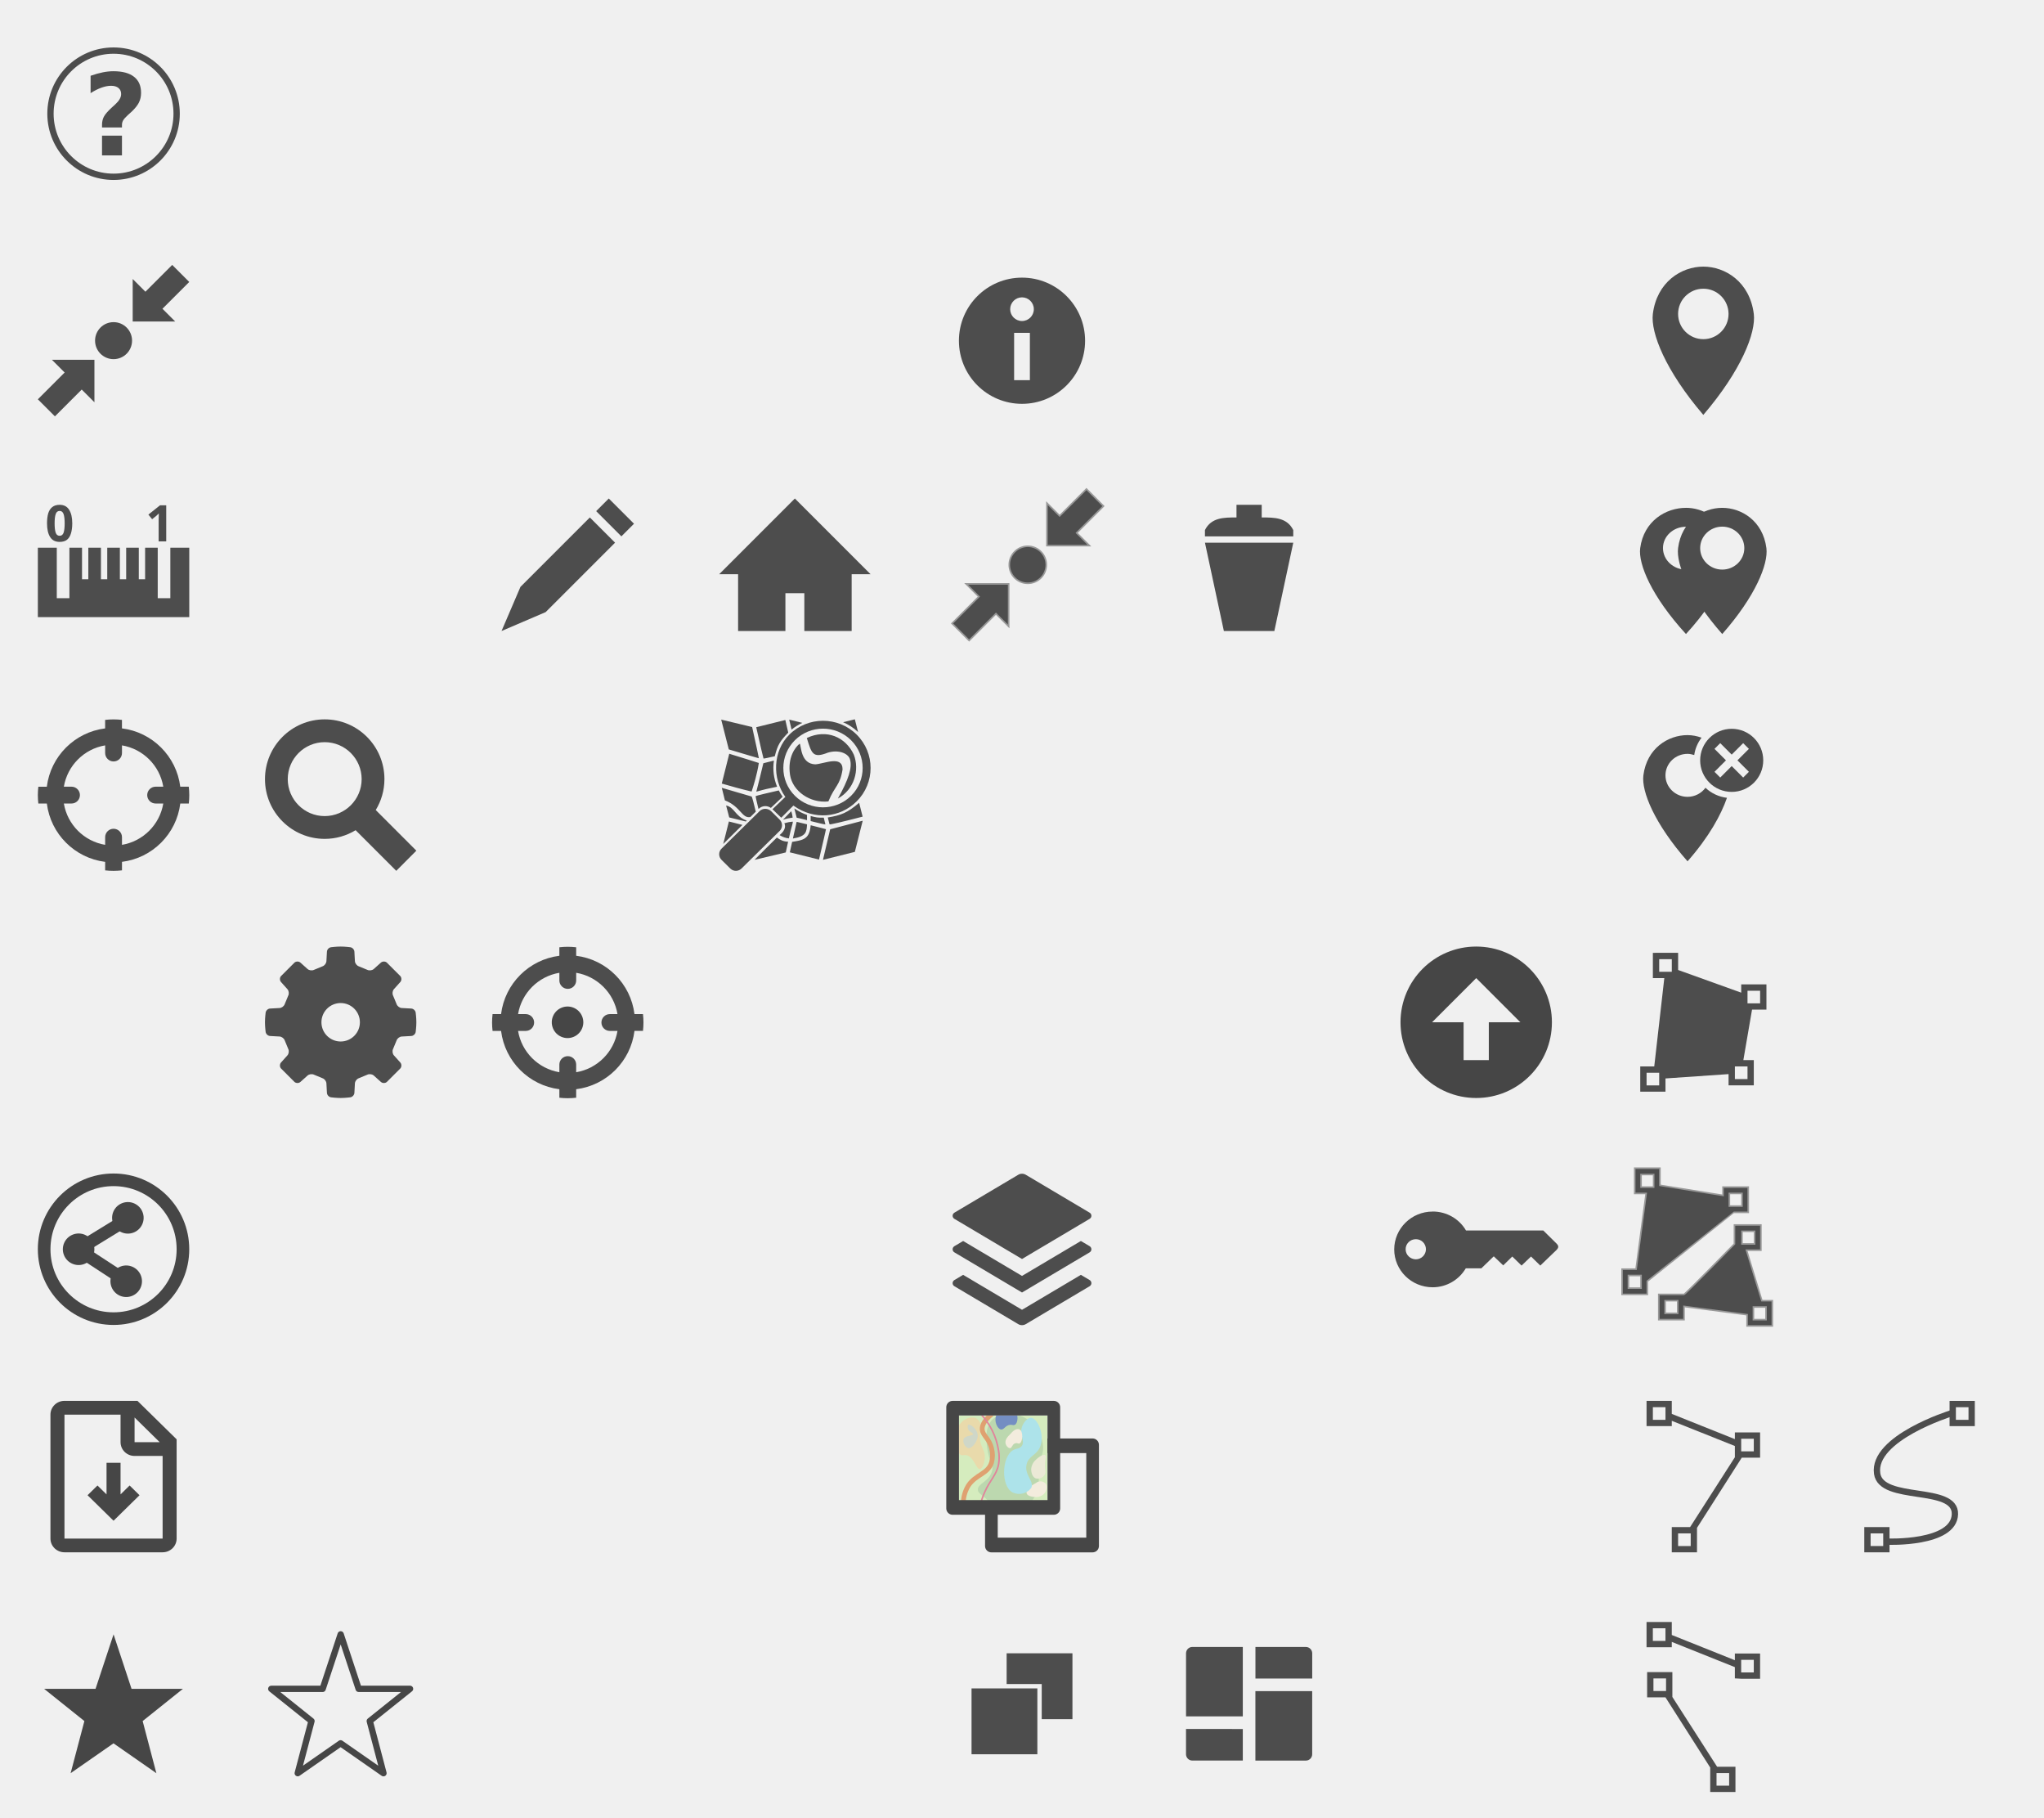
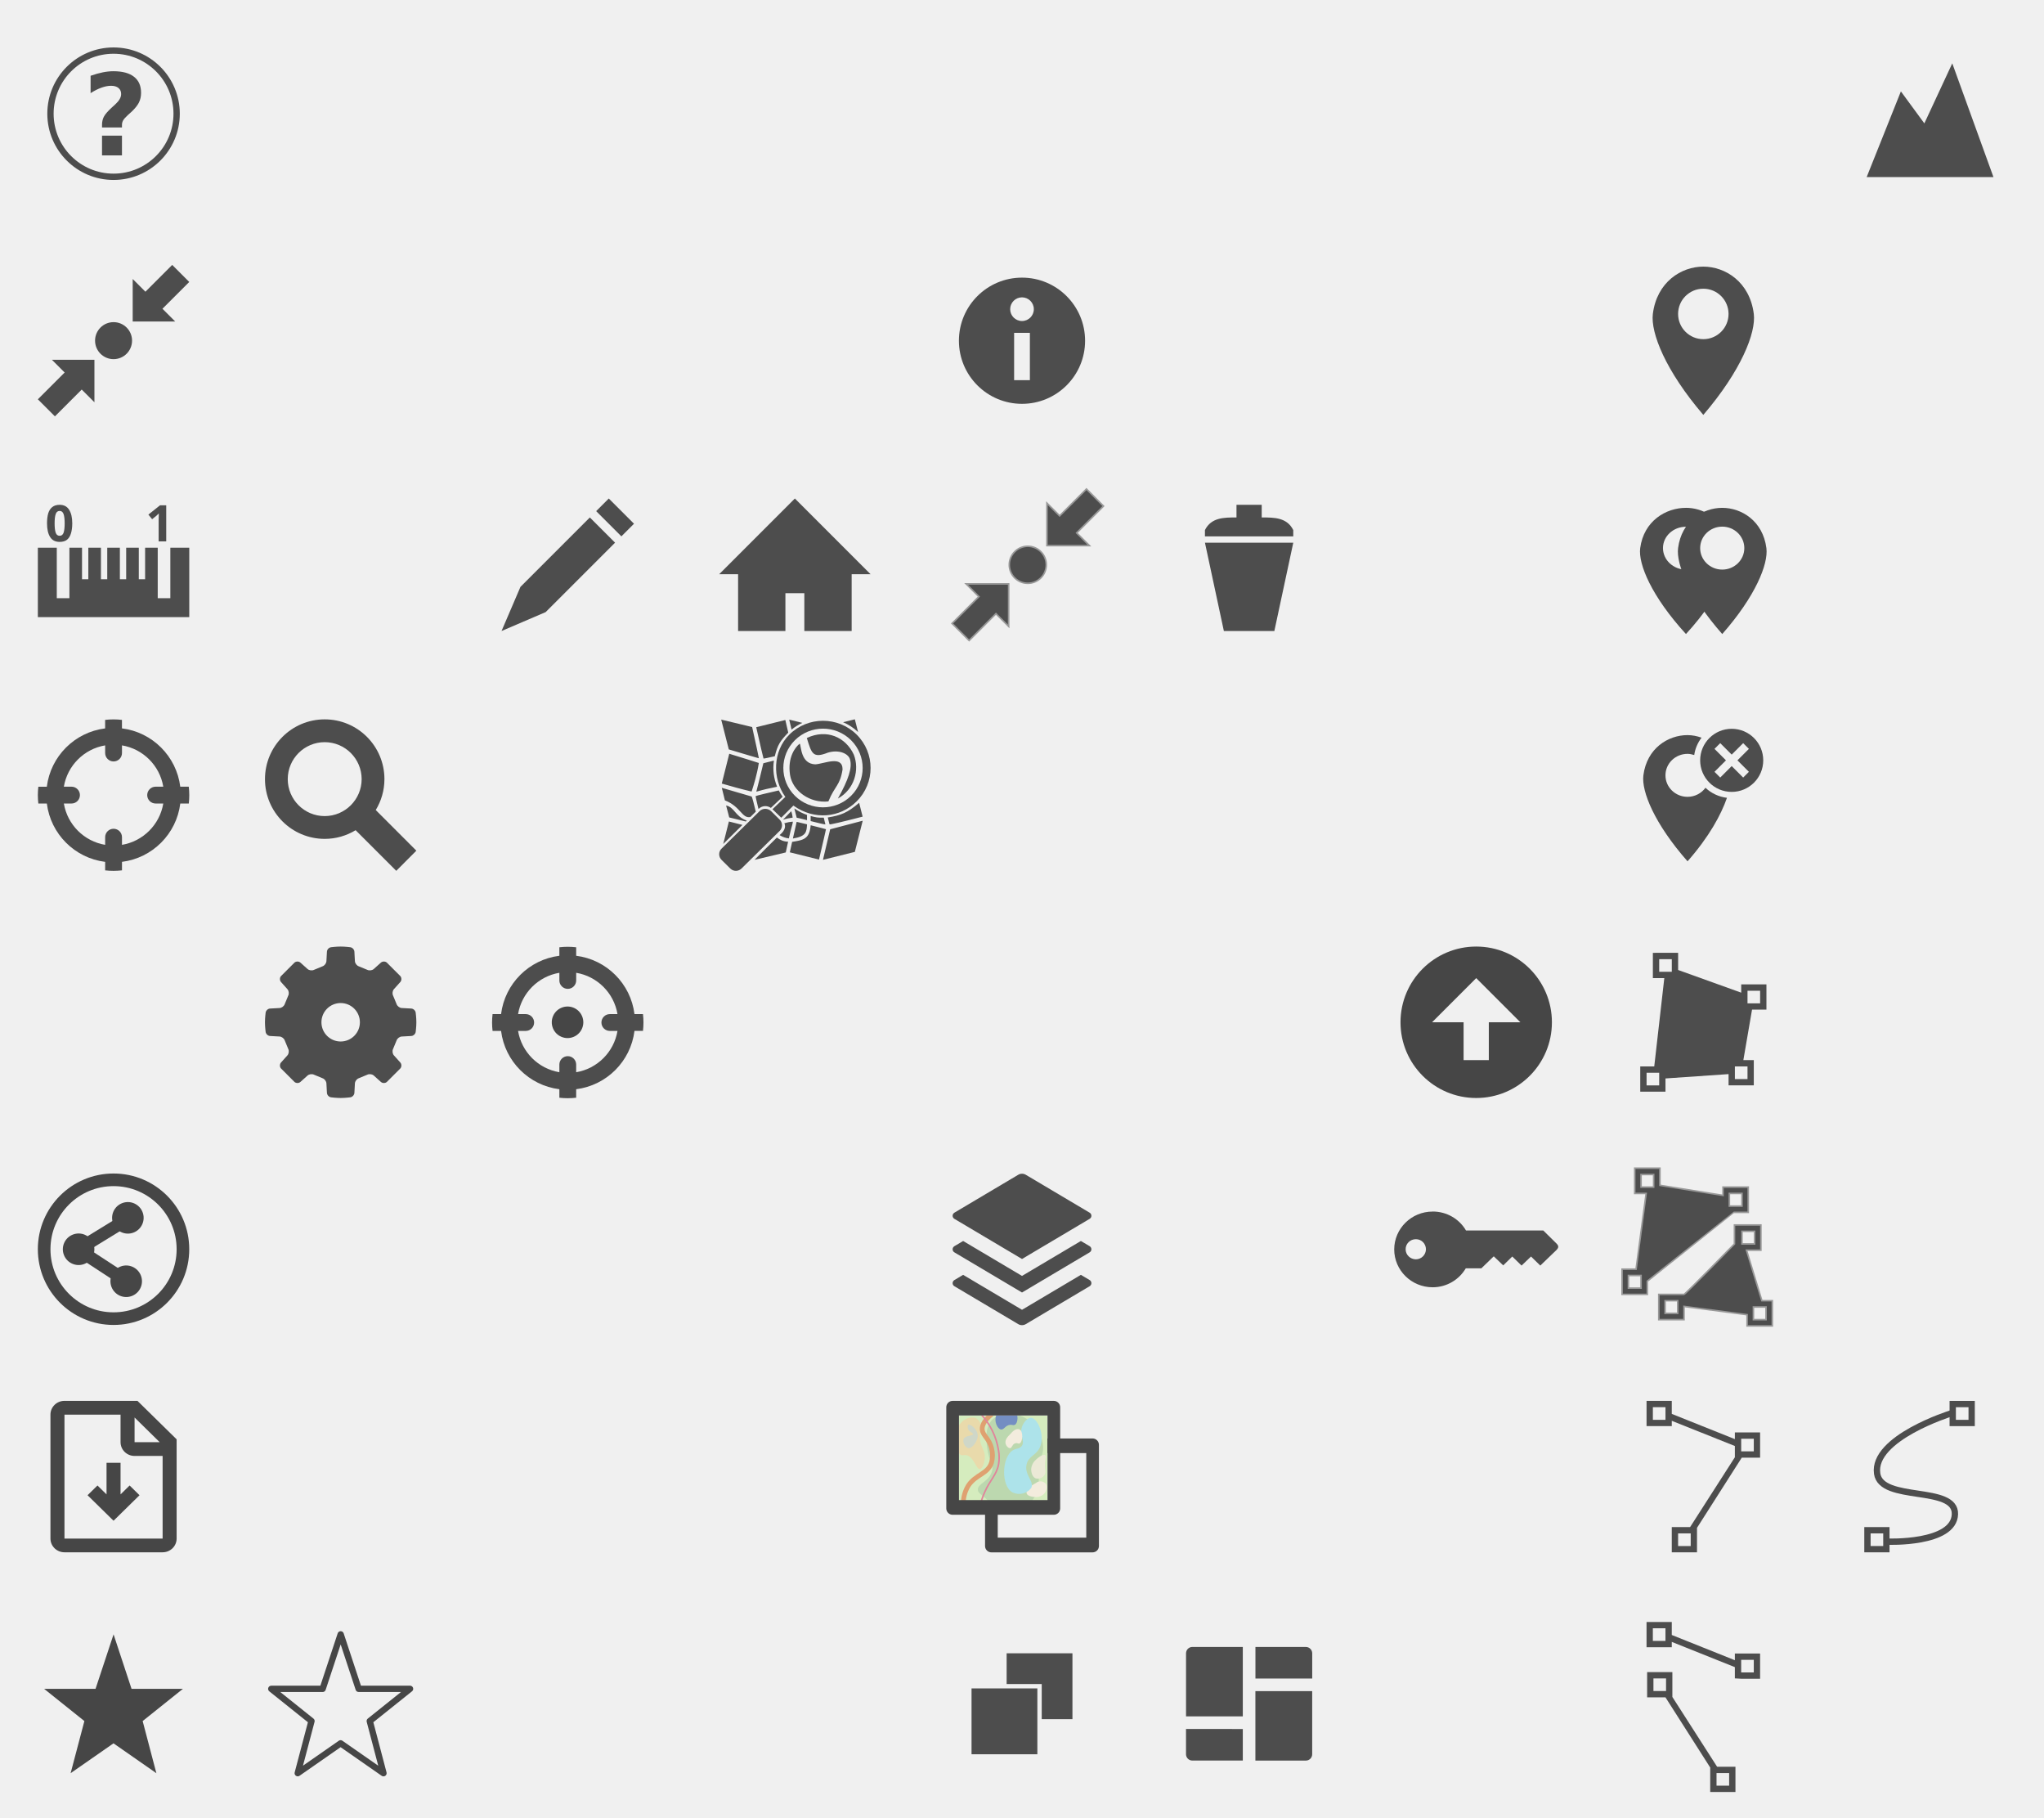
<svg xmlns="http://www.w3.org/2000/svg" id="svg6237" width="324" height="288" version="1.1" viewBox="0 0 85.725 76.2">
  <defs id="defs6234">
    <mask id="mask0_181_11898" x="2" y="2" width="15" height="15" maskUnits="userSpaceOnUse">
      <path id="path2351" d="m16.04 2.316h-14.035v14.035h14.035z" fill="#fff" />
    </mask>
  </defs>
  <g id="layer1">
    <path id="edit" class="sprite" d="m25.532 20.902-0.529 0.529 1.058 1.058 0.529-0.529zm-0.794 0.794-2.91 2.91 1.058 1.058 2.91-2.91zm-2.91 2.91-0.794 1.852 1.852-0.794z" fill="#4d4d4d" />
    <path id="delete" class="sprite" d="m51.858 21.167v0.529c-0.529 0-1.058 0-1.323 0.529v0.265h3.704v-0.265c-0.265-0.529-0.794-0.529-1.323-0.529v-0.529zm-1.323 1.587 0.794 3.704h2.117l0.794-3.704z" fill="#4d4d4d" />
    <g id="measure" class="sprite" transform="matrix(.26458 0 0 .26458 -11.112 -232.45)" fill="#4d4d4d">
      <path id="rect4452" d="m48 965.36h3v8h2v-8h2v5h1v-5h2v5h1v-5h2v5h1v-5h2v5h1v-5h2v8h2v-8h3v11h-24z" />
      <text id="text4455" x="49.171" y="964.362" font-family="sans-serif" letter-spacing="0px" word-spacing="0px" style="line-height:0%" xml:space="preserve">
        <tspan id="tspan4457" x="49.171" y="964.362" fill="#4d4d4d" font-family="sans-serif" font-size="8px" font-weight="bold" style="line-height:1.25">0</tspan>
      </text>
      <text id="text4459" x="65.049" y="964.362" font-family="sans-serif" letter-spacing="0px" word-spacing="0px" style="line-height:0%" xml:space="preserve">
        <tspan id="tspan4461" x="65.049" y="964.362" fill="#4d4d4d" font-family="sans-serif" font-size="8px" font-weight="bold" style="line-height:1.25">1</tspan>
      </text>
    </g>
    <g id="markers" class="sprite" transform="matrix(.26458 0 0 .26458 42.862 -225.92)" fill="#4d4d4d">
      <path id="rect2985" d="m105.25 934.36c-3.178 0-6.679 2.07-7.254 6.379-0.337 2.529 1.807 7.668 7.254 13.62 1.464-1.599 2.669-3.118 3.644-4.561-1.45-2.164-2.415-4.087-2.963-5.71-0.226 0.041-0.442 0.063-0.681 0.063-2.006 0-3.644-1.535-3.644-3.413 0-1.879 1.638-3.381 3.644-3.381 0.512 0 0.989 0.076 1.43 0.255 0.643-0.922 1.435-1.657 2.316-2.169-1.144-0.711-2.446-1.085-3.746-1.085z" />
      <path id="path3378" d="m111 934.36c-3.062 0-6.446 2.074-7 6.383-0.325 2.532 1.75 7.66 7 13.617 5.25-5.957 7.325-11.085 7-13.617-0.554-4.309-3.938-6.383-7-6.383zm0 2.979c1.933 0 3.5 1.524 3.5 3.404s-1.567 3.404-3.5 3.404c-1.933 0-3.5-1.524-3.5-3.404s1.567-3.404 3.5-3.404z" />
    </g>
    <path id="marker" class="sprite" d="m71.437 11.179c-0.926 0-1.949 0.646-2.117 1.984-0.098 0.788 0.529 2.381 2.117 4.233 1.587-1.852 2.215-3.446 2.117-4.233-0.167-1.339-1.191-1.984-2.117-1.984zm0 0.926c0.585 0 1.058 0.474 1.058 1.058 0 0.585-0.474 1.058-1.058 1.058-0.585 0-1.058-0.474-1.058-1.058 0-0.585 0.474-1.058 1.058-1.058z" fill="#4d4d4d" />
    <g id="g1">
      <path id="polyline" class="sprite" d="m69.056 58.737v1.058h1.058v-0.223l2.646 1.058v0.471l-1.877 2.927h-0.769v1.058h1.058v-1.025l1.877-2.943h0.769v-1.058h-1.058v0.281l-2.646-1.058v-0.546h-0.926zm0.265 0.265h0.529v0.529h-0.529zm3.704 1.323h0.529v0.529h-0.529zm-2.646 3.969h0.529v0.529h-0.529z" fill="#4d4d4d" stroke-width=".265" />
    </g>
    <path id="polygon" class="sprite" d="m69.321 39.952v1.058h0.48l-0.422 3.704h-0.587v1.058h1.058v-0.554l2.646-0.182v0.471h1.058v-1.058h-0.438l0.364-2.117h0.604v-1.058h-1.058v0.347l-2.646-0.951v-0.719h-0.926zm0.265 0.265h0.529v0.529h-0.529zm3.704 1.323h0.529v0.529h-0.529zm-0.529 3.175h0.529v0.529h-0.529zm-3.704 0.265h0.529v0.529h-0.529z" fill="#4d4d4d" stroke-width=".265" />
    <g id="settings" class="sprite" transform="matrix(.064669 0 0 .064669 11.047 39.636)" fill="#4d4d4d">
      <path id="path27812" d="m98.762 43.652c-0.186-1.386-1.481-2.582-2.876-2.659l-6.172-0.337c-1.395-0.076-2.899-1.224-3.341-2.55l-2.28-5.518c-0.629-1.249-0.379-3.121 0.553-4.161l4.122-4.6c0.933-1.042 0.962-2.77 0.066-3.842l-8.813-8.813c-1.073-0.897-2.803-0.867-3.845 0.065l-4.598 4.122c-1.039 0.934-2.915 1.182-4.161 0.551l-5.521-2.279c-1.324-0.442-2.472-1.945-2.549-3.34l-0.337-6.17c-0.077-1.396-1.272-2.691-2.659-2.878 0 0-3.252-0.44-6.248-0.44-2.991 0-6.243 0.44-6.243 0.44-1.386 0.188-2.582 1.483-2.658 2.878l-0.338 6.17c-0.076 1.396-1.224 2.898-2.551 3.34l-5.517 2.279c-1.249 0.631-3.122 0.382-4.161-0.551l-4.601-4.122c-1.042-0.932-2.769-0.962-3.842-0.065l-8.813 8.813c-0.897 1.073-0.867 2.801 0.066 3.842l4.122 4.6c0.933 1.041 1.182 2.913 0.551 4.161l-2.279 5.518c-0.442 1.326-1.946 2.474-3.34 2.55l-6.17 0.337c-1.396 0.077-2.691 1.272-2.879 2.659 0 0-0.439 3.253-0.439 6.243s0.44 6.24 0.44 6.24c0.188 1.389 1.483 2.582 2.879 2.659l6.169 0.339c1.396 0.075 2.898 1.225 3.341 2.549l2.278 5.517c0.631 1.248 0.381 3.122-0.551 4.163l-4.122 4.598c-0.933 1.042-0.963 2.771-0.066 3.845l8.814 8.813c1.073 0.896 2.801 0.866 3.842-0.066l4.6-4.122c1.041-0.932 2.913-1.182 4.161-0.553l5.517 2.28c1.327 0.441 2.475 1.946 2.55 3.343l0.338 6.168c0.076 1.395 1.272 2.692 2.658 2.88 0 0 3.252 0.439 6.244 0.439 2.996 0 6.25-0.439 6.25-0.439 1.385-0.188 2.58-1.485 2.657-2.88l0.337-6.168c0.077-1.396 1.225-2.901 2.551-3.343l5.517-2.28c1.248-0.629 3.122-0.379 4.163 0.553l4.598 4.122c1.042 0.933 2.771 0.964 3.843 0.067l8.815-8.814c0.896-1.073 0.866-2.803-0.066-3.845l-4.122-4.598c-0.932-1.041-1.182-2.915-0.553-4.163l2.28-5.517c0.441-1.324 1.946-2.474 3.341-2.549l6.172-0.339c1.395-0.077 2.692-1.271 2.876-2.659 0 0 0.441-3.25 0.441-6.24s-0.441-6.243-0.441-6.243zm-48.658 18.709c-6.886 0-12.468-5.585-12.468-12.467 0-6.885 5.582-12.467 12.468-12.467 6.89 0 12.475 5.582 12.475 12.467-1e-3 6.882-5.586 12.467-12.475 12.467z" fill="#4d4d4d" />
    </g>
    <path id="import" class="sprite" d="m61.912 39.688c-1.754 0-3.175 1.421-3.175 3.175 0 1.754 1.421 3.175 3.175 3.175 1.754 0 3.175-1.421 3.175-3.175 0-1.754-1.421-3.175-3.175-3.175zm0 1.323 1.852 1.852h-1.323v1.587h-1.058v-1.587h-1.323z" fill="#464646" />
    <g id="set-zoom" class="sprite" transform="matrix(.26458 0 0 .26458 -.52917 -227.11)" fill="#4d4d4d">
      <polygon id="polygon3044" transform="matrix(.24 0 0 .24 8 900.36)" points="17.702 71.042 9.297 62.644 37.37 62.644 37.37 90.703 28.965 82.305 11.27 100 0 88.737" />
      <polygon id="polygon3048" transform="matrix(.24 0 0 .24 8 900.36)" points="100 11.263 88.743 0 71.042 17.708 62.644 9.31 62.644 37.357 90.71 37.37 82.298 28.958" />
      <path id="path3052" d="m20 909.43c-1.619 0-2.931 1.313-2.931 2.931 0 1.622 1.313 2.934 2.931 2.934 1.619 0 2.933-1.313 2.933-2.934 0-1.619-1.314-2.931-2.933-2.931z" />
    </g>
    <path id="permissions" class="sprite" d="m60.085 50.8c-0.89-0.002-1.61 0.712-1.612 1.587 2e-3 0.878 0.722 1.586 1.612 1.587 0.594-8.73e-4 1.111-0.321 1.389-0.794h0.653l0.521-0.504 0.397 0.38 0.38-0.372 0.389 0.38 0.397-0.38 0.389 0.38 0.678-0.653c0.098-0.099 0.1-0.174 0-0.273l-0.554-0.546h-3.241c-0.277-0.477-0.8-0.795-1.397-0.794zm-0.703 1.158c0.234-0.001 0.42 0.187 0.422 0.422-0.002 0.231-0.188 0.42-0.422 0.422-0.238-0.002-0.432-0.191-0.43-0.422-0.002-0.234 0.192-0.423 0.43-0.422z" fill="#4d4d4d" stroke-width=".265" />
    <polygon id="home" class="sprite" transform="matrix(.0635 0 0 .0635 30.162 20.902)" points="87.5 87.5 87.5 50 100 50 50 0 0 50 12.5 50 12.5 87.5 43.75 87.5 43.75 62.5 56.25 62.5 56.25 87.5" fill="#4d4d4d" />
    <path id="geolocation" class="sprite" d="m7.938 33.338c0-0.119-0.008-0.237-0.021-0.353h-0.357c-0.159-1.276-1.169-2.286-2.445-2.445v-0.356c-0.116-0.013-0.234-0.021-0.353-0.021s-0.237 0.008-0.353 0.021v0.357c-1.276 0.159-2.286 1.169-2.445 2.445h-0.356c-0.013 0.116-0.021 0.234-0.021 0.353 0 0.119 0.008 0.237 0.021 0.353h0.357c0.159 1.276 1.169 2.286 2.445 2.445v0.357c0.116 0.013 0.234 0.02 0.353 0.02s0.237-0.008 0.353-0.021v-0.357c1.276-0.159 2.286-1.169 2.445-2.445h0.357c0.013-0.116 0.02-0.233 0.02-0.353zm-2.822 2.085v-0.321c0-0.195-0.158-0.353-0.353-0.353-0.195 0-0.353 0.158-0.353 0.353v0.321c-0.885-0.149-1.583-0.846-1.732-1.732l0.321-2.65e-4c0.195 0 0.353-0.158 0.353-0.353s-0.158-0.353-0.353-0.353h-0.321c0.149-0.885 0.847-1.583 1.732-1.732v0.321c0 0.195 0.158 0.353 0.353 0.353 0.195 0 0.353-0.158 0.353-0.353v-0.321c0.886 0.149 1.583 0.846 1.732 1.732h-0.321c-0.195 0-0.353 0.158-0.353 0.353s0.158 0.353 0.353 0.353l0.321 2.65e-4c-0.149 0.886-0.846 1.583-1.732 1.732z" fill="#4d4d4d" stroke-width=".265" />
    <g id="share" class="sprite" transform="matrix(.26458 0 0 .26458 -21.696 -210.18)">
      <circle id="path4309" cx="100" cy="992.36" r="11" fill="none" stroke="#464646" stroke-width="2" />
      <circle id="path4819" transform="rotate(248.18)" cx="-963.89" cy="-276.04" r="2.5" fill="#464646" />
      <circle id="path4819-2" transform="rotate(248.18)" cx="-956.38" cy="-281.16" r="2.5" fill="#464646" />
      <circle id="path4819-0" transform="rotate(248.18)" cx="-954.66" cy="-272.06" r="2.5" fill="#464646" />
      <path id="path4850" d="m102.39 987.48-8.019 4.92 8.139 5.322" fill="none" stroke="#464646" stroke-width="2" />
    </g>
    <path id="search" class="sprite" d="m17.462 35.668-1.703-1.704c0.229-0.378 0.364-0.821 0.364-1.296 0-1.385-1.121-2.506-2.505-2.506-1.384 5.29e-4 -2.505 1.122-2.505 2.506 0 1.383 1.122 2.505 2.506 2.505 0.475 0 0.917-0.134 1.296-0.364l1.704 1.704zm-5.394-3c0.001-0.856 0.694-1.549 1.55-1.55 0.856 0.002 1.548 0.694 1.55 1.55-0.002 0.855-0.694 1.548-1.55 1.55-0.856 0-1.549-0.694-1.55-1.55z" fill="#4d4d4d" stroke-width=".265" />
    <g id="openstreetmap" transform="translate(-3.7042 -3.7042)" fill="#4d4d4d">
      <g id="g4200" transform="matrix(.0408 0 0 .041571 32.959 32.885)" stroke-width=".991">
        <path id="path4189" d="m128.97 25.031c-12.522-0.003-25.046 4.646-34.594 13.938-17.126 16.669-17.72 44.252-4.125 62.844l-13.219 12.438c0.147 0.117 9 8.562 9 8.562l12.5-12.25c21.414 14.981 47.905 12.419 65.031-4.25 19.095-18.585 19.095-48.759 0-67.344-9.548-9.293-22.071-13.935-34.594-13.938zm0 7.938c10.435 0.003 20.856 3.88 28.812 11.625 15.913 15.488 15.944 40.637 0.031 56.125-15.913 15.488-41.775 15.488-57.688 0-15.913-15.488-15.913-40.637 0-56.125 7.956-7.744 18.409-11.628 28.844-11.625z" />
        <path id="path4169" d="m63.879 116.06-39.219 37.938c-3.224 3.12-3.215 8.183 0 11.312l8.969 8.719c3.215 3.129 8.37 3.12 11.594 0l39.219-37.938c3.224-3.12 3.215-8.183 0-11.312l-8.969-8.719c-3.484-3.074-8.575-2.834-11.594 0z" />
      </g>
      <path id="path5801" d="m36.287 38.821c-0.457 0.453-0.513 0.505-0.939 0.935l1.311-0.31c0.04-0.178 0.086-0.398 0.098-0.45-0.207-7e-3 -0.325-0.073-0.471-0.175zm1.417-0.516c-0.049 0.579-0.3 0.622-0.778 0.698-0.034 0.152-0.057 0.258-0.097 0.438l1.224 0.304c0.164-0.702 0.296-1.27 0.293-1.273-0.004-0.005-0.328-0.087-0.643-0.166zm-0.588-0.142c-0.002 0.003-0.07 0.305-0.158 0.699 0.559-0.09 0.576-0.271 0.593-0.595-0.229-0.057-0.432-0.106-0.435-0.104zm-0.164-0.009c-0.136 0.012-0.204 0.026-0.353 0.068 0.048 0.091 0.07 0.279-0.2 0.498 0.142 0.088 0.265 0.122 0.39 0.137 0.114-0.532 0.173-0.615 0.163-0.703zm-2.678-0.006-0.237 0.943 0.806-0.799c-0.181-0.046-0.346-0.088-0.569-0.144zm5.612-0.032c-0.75 0.195-1.362 0.356-1.364 0.359-0.002 0.003-0.137 0.575-0.303 1.281l1.337-0.333zm-2.183-0.197v0.212c0.277 0.07 0.56 0.14 0.618 0.14 0 0-0.031-0.127-0.068-0.283h-0.003c-0.239 0.006-0.322-0.008-0.548-0.069zm-0.68-0.316-0.003 0.003 0.098 0.386c0.023-0.003 0.215 0.047 0.431 0.101 2.4e-5 -0.086 1.64e-4 -0.157 0.001-0.22-0.185-0.064-0.363-0.154-0.528-0.27zm-2.866-0.125 0.131 0.5s0.364 0.09 0.697 0.171l0.038-0.038c-0.495-0.179-0.501-0.553-0.867-0.634zm5.579-0.112c-0.494 0.418-0.759 0.525-1.315 0.614 0.034 0.139 0.064 0.258 0.073 0.286 0.008 0.023 0.467-0.084 1.389-0.321zm-3.208-0.255c-0.061-0.085-0.115-0.174-0.162-0.265-0.36 0.08-0.953 0.222-0.97 0.238-0.007 0.006 0.045 0.245 0.119 0.54 0.179-0.168 0.384-0.138 0.52-0.045m0.507 0.496c0.125-0.043 0.297-0.076 0.407-0.089-0.014-0.1-0.023-0.164-0.062-0.268m-2.911-0.983 0.131 0.529c0.663 0.256 0.712 0.768 1.067 0.698l0.228-0.226c-0.071-0.299-0.153-0.614-0.173-0.634-0.005-0.005-1.253-0.366-1.253-0.366zm2.187-1.141-0.444 0.112c-0.093 0.399-0.219 0.897-0.295 1.193 0.364-0.103 0.463-0.124 0.872-0.208-0.144-0.349-0.189-0.728-0.134-1.096zm-1.874-0.286-0.314 1.25c0.483 0.139 0.764 0.219 1.252 0.335 0.103-0.325 0.219-0.683 0.303-1.198-0.326-0.103-0.521-0.167-1.242-0.387zm2.351-1.415-1.22 0.303c0.172 0.761 0.298 1.305 0.306 1.313 0.007 0.008 0.225-0.04 0.473-0.097 0.117-0.47 0.218-0.633 0.564-0.99-0.037-0.162-0.078-0.34-0.122-0.529zm0.163-0.017c0.05 0.215 0.055 0.231 0.099 0.42 0.14-0.115 0.293-0.209 0.453-0.282zm-2.852 0 0.319 1.25c0.7 0.21 1.259 0.375 1.262 0.372 0.004-4e-3 -0.123-0.586-0.283-1.31zm5.605-0.012-0.493 0.122c0.227 0.096 0.44 0.233 0.629 0.412zm-2.717 2.334c0.109 0.681 0.842 1.193 1.607 1.109 0.285-0.686 0.485-0.653 0.595-1.34 0.004-0.611-0.784-0.234-1.143-0.215-0.616-0.02-0.585-0.758-0.652-0.868-0.19 0.142-0.522 0.587-0.407 1.314zm0.703-1.55c0.201 0.646 0.244 0.866 0.884 0.613 0.481-0.142 0.865 0.051 0.927 0.283 0.102 0.346-0.064 0.853-0.509 1.642 0.697-0.379 0.918-1.209 0.667-1.846-0.341-0.726-1.135-1.088-1.969-0.692z" />
    </g>
    <g id="delete-marker" class="sprite" transform="matrix(.26458 0 0 .26458 23.529 -228.26)" fill="#4d4d4d">
      <path id="path3378-6" d="m178.57 979.22c-3.062 0-6.446 2.066-7 6.375-0.325 2.532 1.75 7.668 7 13.625 3.417-3.877 5.316-7.375 6.25-10.062-1.314-0.162-2.497-0.724-3.406-1.594-0.635 0.865-1.668 1.438-2.844 1.438-1.933 0-3.5-1.526-3.5-3.406s1.567-3.406 3.5-3.406c0.368 0 0.73 0.085 1.062 0.188 0.144-1.031 0.558-1.956 1.156-2.75-0.723-0.259-1.463-0.406-2.219-0.406z" />
      <path id="path6764" d="m185.57 978.22c-2.761 0-5 2.239-5 5 0 2.761 2.239 5 5 5s5-2.239 5-5c0-2.761-2.239-5-5-5zm-1.818 2.273 1.818 1.818 1.818-1.818 0.909 0.909-1.818 1.818 1.818 1.818-0.909 0.909-1.818-1.818-1.818 1.818-0.909-0.909 1.818-1.818-1.818-1.818z" />
    </g>
    <g id="multiline" class="sprite" transform="matrix(.26458 0 0 .26458 55.562 -201.97)" fill="#4d4d4d">
      <path id="rect4058-9" d="m51 1020.4v0.5 3 0.5h0.5 3 0.5v-0.5-0.344l10 4v1.344 0.438l1.094 0.062h2.406 0.5v-0.5-3-0.5h-0.5-3-0.5v0.5 0.562l-10-4v-1.562-0.5h-0.5-3zm1 1h2v2h-2zm14 5h2v2h-2z" color="#000000" style="text-decoration-line:none;text-indent:0;text-transform:none" />
      <path id="rect4058-9-5" d="m55.094 1030.5v1.344 0.438l7.094 11.062h2.406 0.5v0.5 3 0.5h-0.5-3-0.5v-0.5-3-0.375l-7.094-11.125h-2.406-0.5v-0.5-3-0.5h0.5 3 0.5v0.5 0.562zm-1-1.156h-2v2h2zm10 15h-2v2h2z" color="#000000" style="text-decoration-line:none;text-indent:0;text-transform:none" />
    </g>
    <g id="geolocation-active" class="sprite" transform="matrix(.26458 0 0 .26458 -2.6458 -230.28)">
      <path id="path4611-6" d="m112 1032.4c0-0.451-0.029-0.895-0.079-1.333h-1.348c-0.601-4.823-4.417-8.639-9.24-9.241v-1.347c-0.439-0.049-0.883-0.079-1.333-0.079-0.451 0-0.895 0.029-1.333 0.079v1.348c-4.823 0.601-8.639 4.417-9.241 9.24h-1.347c-0.049 0.439-0.079 0.883-0.079 1.333 0 0.451 0.029 0.895 0.079 1.333h1.348c0.601 4.823 4.417 8.639 9.24 9.241v1.348c0.439 0.048 0.883 0.077 1.333 0.077 0.451 0 0.895-0.029 1.333-0.079v-1.348c4.821-0.603 8.639-4.417 9.241-9.24h1.348c0.048-0.437 0.077-0.881 0.077-1.333zm-10.667 7.88v-1.213c0-0.737-0.597-1.333-1.333-1.333-0.736 0-1.333 0.596-1.333 1.333v1.213c-3.347-0.563-5.983-3.197-6.545-6.545h1.212c0.737 0 1.333-0.597 1.333-1.333s-0.596-1.333-1.333-1.333h-1.213c0.564-3.347 3.2-5.983 6.547-6.547v1.213c0 0.736 0.597 1.333 1.333 1.333 0.736 0 1.333-0.597 1.333-1.333v-1.213c3.348 0.563 5.984 3.199 6.547 6.547h-1.213c-0.737 0-1.333 0.597-1.333 1.333s0.596 1.333 1.333 1.333h1.213c-0.564 3.348-3.199 5.983-6.547 6.545z" fill="#4d4d4d" />
      <circle id="path4819-7" transform="rotate(248.18)" cx="-995.56" cy="-290.92" r="2.5" fill="#464646" />
    </g>
    <path id="star" class="sprite" d="m2.962 74.347 0.577-2.185-1.687-1.35h2.155l0.756-2.285 0.754 2.284h2.155l-1.689 1.351 0.575 2.186-1.798-1.252z" fill="#464646" />
    <path id="starred" class="sprite" d="m12.487 74.347 0.577-2.185-1.687-1.35h2.155l0.756-2.285 0.754 2.284h2.155l-1.689 1.351 0.575 2.186-1.798-1.252z" fill="none" stroke="#464646" stroke-linecap="square" stroke-linejoin="round" stroke-width=".265" />
    <path id="datalayers" d="m45.332 52.033 0.367 0.218c0.072 0.043 0.096 0.136 0.052 0.207-0.013 0.021-0.031 0.039-0.052 0.052l-2.836 1.683-2.836-1.683c-0.072-0.043-0.096-0.136-0.052-0.207 0.013-0.021 0.031-0.039 0.052-0.052l0.367-0.218 2.469 1.465zm0 1.42 0.367 0.218c0.072 0.043 0.096 0.136 0.052 0.207-0.013 0.021-0.031 0.039-0.052 0.052l-2.679 1.59c-0.097 0.057-0.218 0.057-0.314 0l-2.679-1.59c-0.072-0.043-0.096-0.136-0.052-0.207 0.013-0.021 0.031-0.039 0.052-0.052l0.367-0.218 2.469 1.465zm-2.312-4.197 2.679 1.59c0.072 0.043 0.096 0.136 0.052 0.207-0.013 0.021-0.031 0.039-0.052 0.052l-2.836 1.683-2.836-1.683c-0.072-0.043-0.096-0.136-0.052-0.207 0.013-0.021 0.031-0.039 0.052-0.052l2.679-1.59c0.097-0.057 0.218-0.057 0.314 0z" fill="#4d4d4d" stroke-width=".265" />
    <g id="tilelayers" transform="translate(19.05 56.885)">
      <path id="path2349" d="m26.773 3.428h-4.244c-0.07 0-0.138 0.028-0.188 0.078-0.05 0.05-0.078 0.117-0.078 0.188v4.244c0 0.07 0.028 0.138 0.078 0.188 0.05 0.05 0.117 0.078 0.188 0.078h4.244c0.07 0 0.138-0.028 0.188-0.078 0.05-0.05 0.078-0.117 0.078-0.188v-4.244c0-0.07-0.028-0.138-0.078-0.188-0.05-0.05-0.117-0.078-0.188-0.078zm-0.265 4.159h-3.713v-3.546h3.713z" fill="#464646" stroke-width=".265" />
      <g id="g2376" transform="matrix(.26458 0 0 .26458 20.638 1.8521)" mask="url(#mask0_181_11898)">
        <path id="path2354" d="m16.04 2.316h-14.035v14.035h14.035z" fill="#d5ecbe" />
        <path id="path2356" d="m2.376 3.429c0.268-0.312 0.615-0.546 1.005-0.677 0.39-0.131 0.808-0.153 1.21-0.065 0.324 0.156 0.585 0.418 0.742 0.742 0.371 0.722 0 1.263 0 2.216-0.08 1.724 1.002 2.085 0.732 3.689-0.08 0.571-0.341 1.444-0.732 1.474-0.622 0.06-0.942-2.005-2.216-2.216-0.391-0.06-0.471 0.11-0.742 0-1.053-0.401-1.524-3.659 0-5.163z" fill="#e9daab" />
        <path id="path2358" d="m7.178 16.351c-1.754-1.724-2.165-1.754-2.165-2.216-0.16-1.002 1.744-1.293 2.216-2.957 0.331-1.173-0.471-1.564-0.742-3.689-0.16-1.253-0.401-3.218 0.742-4.431s3.138-1.173 4.431-0.742c1.065 0.39 1.987 1.092 2.645 2.016 0.658 0.923 1.022 2.024 1.044 3.157 0 1.243-0.682 1.654-0.732 3.689 0.06 0.737 0.06 1.478 0 2.216-0.155 1.123-0.676 2.162-1.484 2.957-1.504 1.343-3.91 1.694-5.223 0.742-0.15-0.11-0.07-0.05-0.732-0.742z" fill="#bcd8af" />
        <path id="path2360" d="m14.196 9.333c-0.43 0.375-0.697 0.904-0.742 1.474 0 0.12 0 1.213 0.742 1.484 0.294 0.071 0.603 0.036 0.873-0.1s0.483-0.363 0.6-0.642c0.066-0.243 0.066-0.499 0-0.742-0.16-1.383 0.301-2.005 0-2.216-0.301-0.211-1.093 0.351-1.474 0.742z" fill="#ebe9d6" />
        <path id="path2362" d="m14.196 15.238c0.287 0.012 0.573-0.048 0.831-0.176 0.258-0.128 0.479-0.319 0.643-0.555 0.201-0.331 0.441-1.053 0-1.484-0.206-0.174-0.467-0.269-0.737-0.269-0.27 0-0.531 0.095-0.737 0.269 0 0-1.484 0.742-1.484 1.484 0 0.742 1.484 0.732 1.484 0.732z" fill="#f3ecdd" />
        <path id="path2364" d="m7.91 1.574c-1.895 1.323-2.266 2.296-2.216 2.957 0.08 1.002 1.093 1.373 1.484 3.007 0.195 0.726 0.195 1.49 0 2.216-0.581 1.855-2.516 1.885-3.699 3.689-0.668 1.11-0.927 2.419-0.732 3.699" fill="none" stroke="#dfa170" stroke-miterlimit="10" stroke-width=".75" />
        <path id="path2366" d="m5.333 1.945c1.573 1.617 2.603 3.685 2.947 5.915 0.131 0.733 0.131 1.483 0 2.216-0.331 1.704-1.303 2.356-2.216 4.431-0.315 0.713-0.56 1.455-0.732 2.216" fill="none" stroke="#e0859b" stroke-miterlimit="10" stroke-width=".25" />
        <path id="path2368" d="m10.496 14.506c-1.845-1.002-1.714-5.534 0-6.647 0.592-0.381 1.133-0.211 1.484-0.742 0.521-0.802-0.411-1.694 0-2.957 0.231-0.722 0.892-1.524 1.474-1.474 1.002 0.08 2.125 2.556 1.474 4.431-0.531 1.564-1.915 1.514-2.216 3.007-0.341 1.644 1.273 2.627 0.742 3.689-0.34 0.436-0.818 0.743-1.356 0.869s-1.103 0.063-1.601-0.177z" fill="#ade3ea" />
        <path id="path2370" d="m7.91 2.316c-0.391 0.912 0.211 2.145 0.742 2.216 0.531 0.07 0.662-0.652 1.484-0.742 0.401 0 0.521 0.12 0.732 0 0.501-0.271 0.612-1.624 0-2.216-0.24-0.157-0.509-0.262-0.792-0.31-0.282-0.048-0.572-0.036-0.849 0.034-0.278 0.07-0.538 0.196-0.765 0.371-0.227 0.175-0.414 0.395-0.552 0.647z" fill="#748ec2" />
        <path id="path2372" d="m10.135 5.273c-0.311 0.301-0.882 0.852-0.742 1.474 0.09 0.401 0.451 0.782 0.742 0.742 0.291-0.04 0.291-0.571 0.732-0.742 0.441-0.17 0.511 0.11 0.742 0 0.531-0.241 0.612-1.925 0-2.216-0.612-0.291-1.243 0.481-1.474 0.742z" fill="#f3ecdd" />
        <path id="path2374" d="m3.479 3.789c0.271-0.16 1.313 0.541 1.484 1.484s-0.822 2.316-1.484 2.216c-0.282-0.112-0.513-0.325-0.648-0.597-0.135-0.272-0.165-0.584-0.084-0.877 0.271-0.551 1.454-0.441 1.474-0.732 0.02-0.291-0.511-0.271-0.742-0.752-0.12-0.271-0.14-0.652 0-0.742z" fill="#cfd7c8" />
      </g>
      <path id="path2378" d="m25.147 1.852h-4.244c-0.07 0-0.138 0.028-0.188 0.078-0.05 0.05-0.078 0.117-0.078 0.188v4.244c0 0.07 0.028 0.138 0.078 0.188 0.05 0.05 0.117 0.078 0.188 0.078h4.244c0.07 0 0.138-0.028 0.188-0.078 0.05-0.05 0.078-0.117 0.078-0.188v-4.244c0-0.07-0.028-0.138-0.078-0.188-0.05-0.05-0.117-0.078-0.188-0.078zm-0.265 4.159h-3.713v-3.546h3.713z" fill="#464646" stroke-width=".265" />
    </g>
    <g id="info" transform="matrix(.33073 0 0 .33073 7.1437 -265.63)" fill="#4d4d4d" stroke-width=".8">
      <path id="path3762" d="m108 838.36a8 8 0 0 0-8 8 8 8 0 0 0 8 8 8 8 0 0 0 8-8 8 8 0 0 0-8-8zm0 2.5a1.5 1.5 0 0 1 1.5 1.5 1.5 1.5 0 0 1-1.5 1.5 1.5 1.5 0 0 1-1.5-1.5 1.5 1.5 0 0 1 1.5-1.5zm-1 4.5h2v6h-2z" fill="#4d4d4d" />
    </g>
    <path id="downloadfile" d="m5.644 59.434v1.035h1.054zm1.176 1.612h-1.176c-0.325 0-0.588-0.258-0.588-0.577v-1.155h-2.352v5.196h4.116zm-4.116-2.309h3.062l1.642 1.612v4.16c0 0.319-0.263 0.577-0.588 0.577h-4.116c-0.325 0-0.588-0.258-0.588-0.577v-5.196c0-0.319 0.263-0.577 0.588-0.577zm1.764 3.921v-1.324h0.588v1.324l0.38-0.373 0.416 0.408-1.09 1.07-1.09-1.07 0.416-0.408z" fill="#464646" fill-rule="evenodd" stroke-width=".192" />
    <g id="set-zoom-6" class="sprite" transform="translate(37.659 8.0698)" fill="#4d4d4d" stroke="#999">
      <polygon id="polygon3044-7" transform="matrix(.0635 0 0 .0635 2.271 12.435)" points="9.297 62.644 37.37 62.644 37.37 90.703 28.965 82.305 11.27 100 0 88.737 17.702 71.042" stroke-width="1.042" />
      <polygon id="polygon3048-5" transform="matrix(.0635 0 0 .0635 2.271 12.435)" points="88.743 0 71.042 17.708 62.644 9.31 62.644 37.357 90.71 37.37 82.298 28.958 100 11.263" stroke-width="1.042" />
      <path id="path3052-3" d="m5.446 14.835c-0.428 0-0.776 0.347-0.776 0.776 0 0.429 0.347 0.776 0.776 0.776 0.428 0 0.776-0.347 0.776-0.776 0-0.428-0.348-0.776-0.776-0.776z" stroke-width=".066" />
    </g>
    <g id="help" transform="matrix(.35278 0 0 .35278 -7.6749 -328.17)" stroke-width=".75">
      <circle id="path3014" transform="matrix(1.0714 0 0 1.0714 26.684 934.11)" cx="8" cy="9" r="7" fill="none" stroke="#4d4d4d" stroke-width=".7" />
      <g id="text3784" transform="translate(27.256 -100.61)" fill="#4d4d4d">
        <path id="path3789" d="m9 1046h-2.37v-0.322c0-0.36 0.072-0.677 0.217-0.954 0.144-0.281 0.449-0.636 0.912-1.066l0.42-0.382c0.249-0.228 0.431-0.443 0.545-0.645 0.118-0.202 0.177-0.404 0.177-0.605-4.6e-6 -0.307-0.105-0.546-0.315-0.717-0.21-0.176-0.503-0.263-0.88-0.263-0.354 0-0.737 0.075-1.149 0.224-0.411 0.145-0.84 0.362-1.287 0.651v-2.066c0.53-0.184 1.013-0.32 1.451-0.408 0.438-0.088 0.86-0.132 1.267-0.132 1.068 0 1.882 0.219 2.442 0.658 0.56 0.434 0.84 1.07 0.84 1.908-7e-6 0.43-0.085 0.816-0.256 1.158-0.171 0.338-0.462 0.702-0.873 1.092l-0.42 0.375c-0.298 0.272-0.492 0.491-0.584 0.658-0.092 0.162-0.138 0.342-0.138 0.539v0.296m-2.37 0.974h2.37v2.342h-2.37v-2.342" fill="#4d4d4d" stroke-width=".75" />
      </g>
    </g>
    <path id="copy" d="m42.218 69.321v1.288h1.472v1.472h1.288v-2.761zm-1.472 1.472v2.761h2.761v-2.761z" fill="#4d4d4d" stroke-width=".265" style="paint-order:fill markers stroke" />
    <path id="path1" d="m55.033 70.908v2.646c0 0.146-0.118 0.265-0.265 0.265h-2.117v-2.911zm-2.91 1.587v1.323h-2.117c-0.146 0-0.265-0.118-0.265-0.265v-1.059zm0-3.439v2.91h-2.381v-2.646c0-0.146 0.118-0.265 0.265-0.265zm2.646 0c0.146 0 0.265 0.118 0.265 0.265v1.058h-2.381v-1.323z" fill="#4d4d4d" stroke-width=".265" />
    <path id="rect4058-1-2" d="m68.56 48.981v0.132 0.794 0.132h0.132 0.347l-0.422 3.175h-0.455-0.132v0.132 0.794 0.132h0.132 0.794 0.132v-0.132-0.422s3.629-2.886 3.63-2.886h0.471 0.132v-0.132-0.794-0.132h-0.132-0.794-0.132v0.132 0.215l-2.646-0.422v-0.587-0.132h-0.132-0.794zm0.265 0.265h0.529v0.529h-0.529zm3.704 0.794h0.529v0.529h-0.529zm-4.233 3.44h0.529v0.529h-0.529z" color="#000000" fill="#4d4d4d" stroke="#999" stroke-width=".066" style="text-decoration-line:none;text-indent:0;text-transform:none" />
    <path id="rect4058-1-2-0" d="m70.627 54.273h-0.926-0.132v0.132 0.794 0.132h0.132 0.794 0.132v-0.132-0.422l2.646 0.347v0.339 0.132h0.132 0.794 0.132v-0.132-0.794-0.132h-0.132-0.306l-0.645-2.117h0.471 0.132v-0.132-0.794-0.132h-0.132-0.794-0.182v0.794s-2.067 2.117-2.117 2.117zm2.431-2.646h0.529v0.529h-0.529zm0.48 3.175h0.529v0.529h-0.529zm-3.704-0.265h0.529v0.529h-0.529z" color="#000000" fill="#4d4d4d" stroke="#999" stroke-width=".066" style="text-decoration-line:none;text-indent:0;text-transform:none" />
    <g id="g2">
      <path id="polyline-7" class="sprite" d="m81.765 58.738v1.058h1.058v-1.058h-0.926zm0.265 0.265h0.529v0.529h-0.529z" fill="#4d4d4d" stroke-width=".265" />
      <path id="polyline-7-3" class="sprite" d="m78.188 64.029v1.058h1.058v-1.058h-0.926zm0.265 0.265h0.529v0.529h-0.529z" fill="#4d4d4d" stroke-width=".265" />
      <path id="path2" d="m79.16 64.64s2.793 0.109 2.829-1.153c0.035-1.226-3.089-0.488-3.262-1.702-0.212-1.49 3.09-2.519 3.09-2.519" fill="none" stroke="#4d4d4d" stroke-width=".265px" />
    </g>
+     <path id="path3" d="m78.288 7.424h5.317l-1.727-4.768-1.171 2.517-0.984-1.341z" fill="#4d4d4d" fill-rule="evenodd" />
  </g>
</svg>
